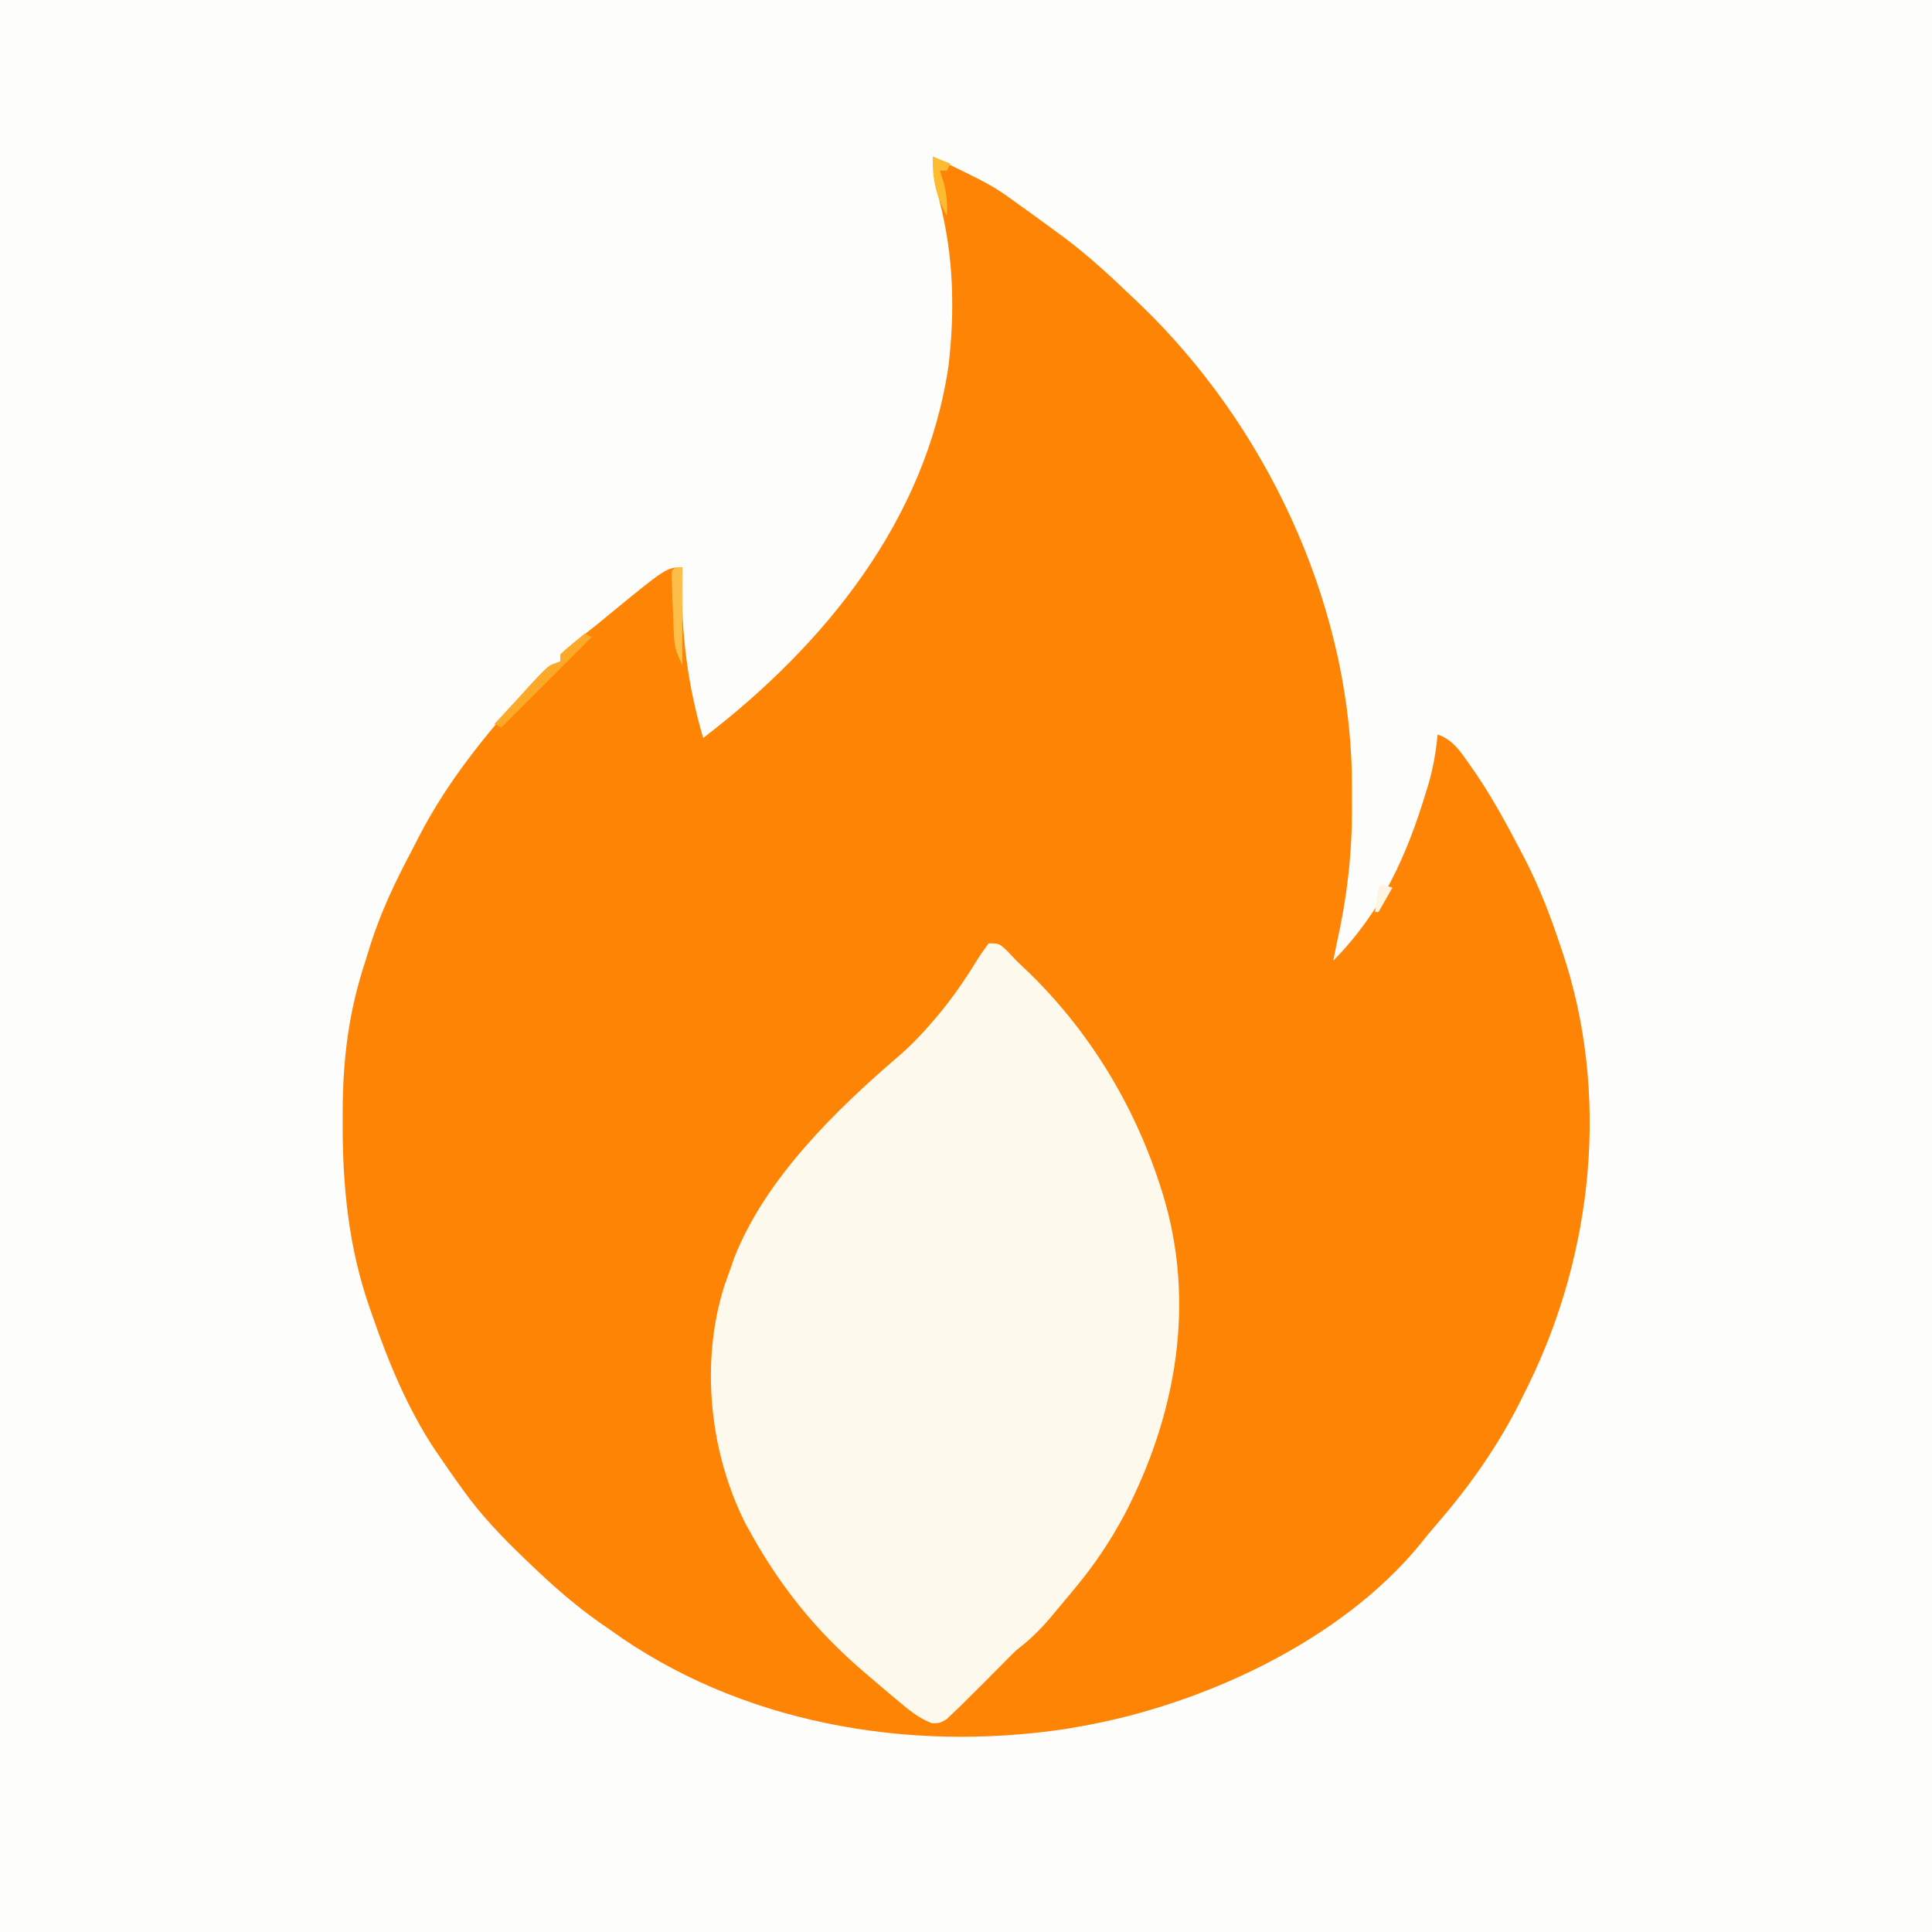
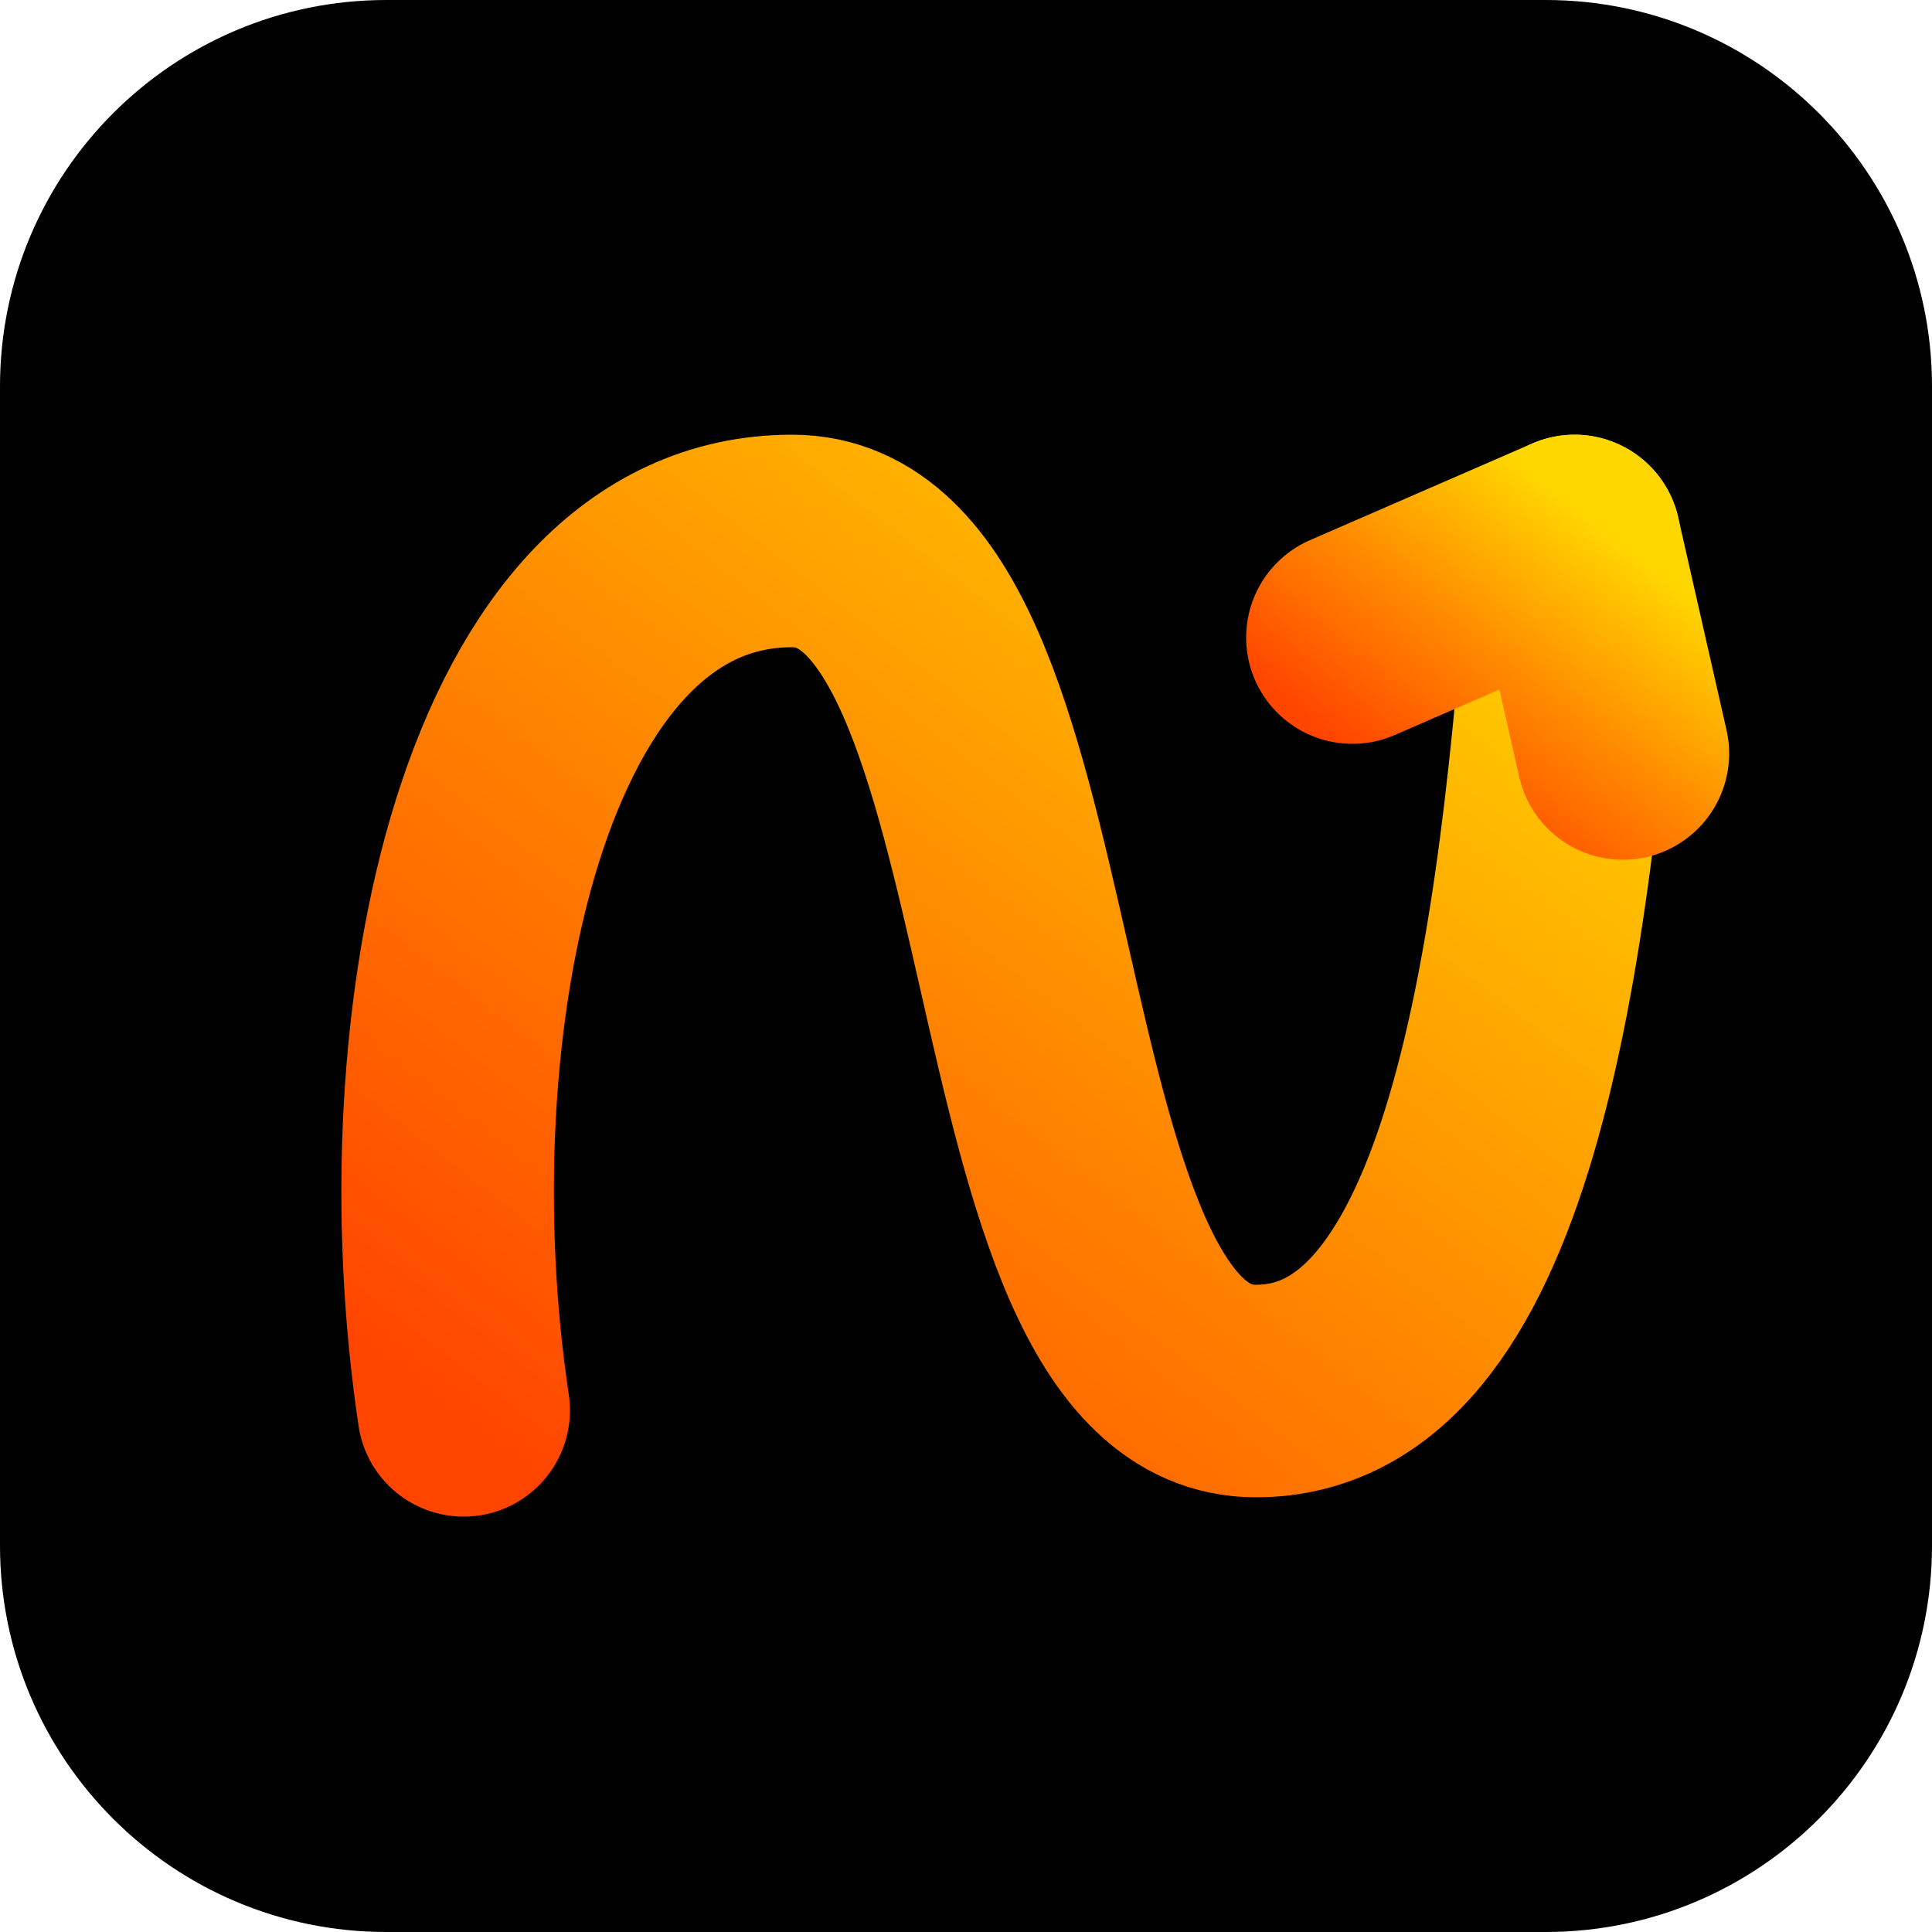
- <svg xmlns="http://www.w3.org/2000/svg" version="1.1" width="555" height="555">
-   <path d="M0 0 C183.15 0 366.3 0 555 0 C555 183.15 555 366.3 555 555 C371.85 555 188.7 555 0 555 C0 371.85 0 188.7 0 0 Z " fill="#FDFDFC" transform="translate(0,0)" />
-   <path d="M0 0 C17.219 8.324 17.219 8.324 25 14 C26.321 14.942 26.321 14.942 27.668 15.902 C30.464 17.911 33.235 19.949 36 22 C36.74 22.543 37.48 23.085 38.242 23.645 C45.27 28.935 51.642 34.936 58 41 C58.499 41.475 58.997 41.95 59.511 42.44 C95.392 76.884 119.199 127.125 120.336 177.094 C120.375 179.896 120.381 182.697 120.375 185.5 C120.376 186.232 120.377 186.964 120.378 187.719 C120.369 200.799 118.892 213.227 116 226 C115.663 227.666 115.327 229.332 115 231 C129.069 216.614 136.08 200.978 141.812 182 C142.02 181.318 142.227 180.637 142.44 179.935 C143.784 175.301 144.502 170.8 145 166 C149.52 167.538 151.747 171.194 154.375 174.938 C154.888 175.668 155.401 176.398 155.93 177.15 C160.618 184.051 164.579 191.297 168.438 198.688 C169.016 199.79 169.595 200.893 170.191 202.029 C174.16 209.813 177.244 217.714 180 226 C180.266 226.778 180.533 227.557 180.807 228.359 C194.475 268.982 189.77 314.766 171.012 352.967 C170.511 353.973 170.511 353.973 170 355 C169.674 355.663 169.348 356.326 169.012 357.01 C162.426 370.273 154.175 381.967 144.48 393.125 C142.945 394.905 141.44 396.713 139.988 398.562 C117.162 426.546 76.968 444.947 42 451 C40.702 451.226 39.404 451.451 38.066 451.684 C-7.168 458.457 -55.682 450.113 -93 423 C-93.977 422.325 -94.954 421.649 -95.961 420.953 C-103.186 415.856 -109.643 410.115 -116 404 C-116.523 403.499 -117.046 402.998 -117.585 402.481 C-123.922 396.378 -129.872 390.179 -135 383 C-135.594 382.176 -136.189 381.353 -136.801 380.504 C-138.565 378.022 -140.291 375.52 -142 373 C-142.419 372.39 -142.838 371.781 -143.27 371.152 C-151.01 359.374 -156.434 346.272 -161 333 C-161.342 332.034 -161.342 332.034 -161.691 331.048 C-167.862 313.512 -169.62 295.876 -169.562 277.375 C-169.563 276.463 -169.563 275.55 -169.563 274.61 C-169.52 259.302 -167.87 245.599 -163 231 C-162.514 229.427 -162.03 227.855 -161.547 226.281 C-158.579 216.997 -154.49 208.343 -149.924 199.747 C-149.113 198.213 -148.326 196.666 -147.543 195.117 C-139.49 179.567 -128.4 165.853 -116.688 152.938 C-116.184 152.377 -115.68 151.816 -115.16 151.238 C-112.656 148.521 -110.487 146.334 -107 145 C-107 144.34 -107 143.68 -107 143 C-105.431 141.562 -103.791 140.2 -102.125 138.875 C-101.116 138.069 -100.106 137.264 -99.066 136.434 C-98.054 135.631 -97.043 134.827 -96 134 C-95.163 133.31 -94.327 132.621 -93.465 131.91 C-76.525 118 -76.525 118 -72 118 C-72.023 119.198 -72.046 120.395 -72.07 121.629 C-72.286 137.439 -70.44 151.805 -66 167 C-31.357 140.506 -1.98 104.577 4.492 59.977 C6.337 44.256 5.929 28.422 1.973 13.086 C0.855 8.753 0.415 4.452 0 0 Z " fill="#FE8405" transform="translate(268,45)" />
-   <path d="M0 0 C3 0 3 0 5.336 2.164 C6.215 3.1 7.094 4.036 8 5 C8.9 5.853 9.8 6.707 10.727 7.586 C28.594 24.652 41.786 46.248 49.312 69.75 C49.555 70.506 49.798 71.261 50.047 72.04 C59.62 103.314 53.873 135.476 39.125 163.938 C35.052 171.54 30.529 178.36 25 185 C24.512 185.592 24.024 186.184 23.521 186.794 C21.94 188.705 20.349 190.605 18.75 192.5 C18.255 193.088 17.759 193.676 17.249 194.282 C14.401 197.591 11.494 200.349 8 203 C6.31 204.643 4.648 206.315 3 208 C0.028 211.029 -2.972 214.027 -6 217 C-6.721 217.717 -7.441 218.433 -8.184 219.172 C-8.866 219.816 -9.547 220.461 -10.25 221.125 C-10.853 221.705 -11.457 222.285 -12.078 222.883 C-14 224 -14 224 -16.27 224.039 C-20.278 222.514 -23.179 219.995 -26.438 217.25 C-27.489 216.376 -27.489 216.376 -28.561 215.484 C-30.722 213.672 -32.864 211.841 -35 210 C-35.638 209.452 -36.276 208.903 -36.933 208.338 C-49.677 197.261 -59.768 184.76 -68 170 C-68.544 169.033 -69.088 168.066 -69.648 167.07 C-80.098 146.648 -82.883 120.747 -76.05 98.816 C-75.396 96.867 -74.7 94.933 -74 93 C-73.713 92.161 -73.425 91.322 -73.129 90.457 C-64.18 67.635 -44.014 47.978 -25.82 32.371 C-22.278 29.311 -19.149 26.069 -16.125 22.5 C-15.621 21.913 -15.117 21.325 -14.598 20.72 C-10.342 15.649 -6.669 10.263 -3.209 4.623 C-2.212 3.034 -1.114 1.509 0 0 Z " fill="#FDF9ED" transform="translate(284,271)" />
-   <path d="M0 0 C0.66 0.33 1.32 0.66 2 1 C-6.58 9.58 -15.16 18.16 -24 27 C-24.66 26.67 -25.32 26.34 -26 26 C-23.405 23.179 -20.797 20.37 -18.188 17.562 C-17.081 16.359 -17.081 16.359 -15.951 15.131 C-15.239 14.367 -14.527 13.603 -13.793 12.816 C-13.138 12.109 -12.484 11.402 -11.809 10.674 C-10 9 -10 9 -7 8 C-7 7.34 -7 6.68 -7 6 C-5.469 4.492 -5.469 4.492 -3.5 2.875 C-2.85 2.336 -2.201 1.797 -1.531 1.242 C-1.026 0.832 -0.521 0.422 0 0 Z " fill="#FCA92A" transform="translate(168,182)" />
-   <path d="M0 0 C0.66 0 1.32 0 2 0 C2 9.24 2 18.48 2 28 C0.109 24.217 -0.286 22.659 -0.449 18.613 C-0.492 17.593 -0.536 16.573 -0.58 15.521 C-0.616 14.463 -0.651 13.404 -0.688 12.312 C-0.758 10.707 -0.758 10.707 -0.83 9.068 C-1.055 3.242 -1.055 3.242 -1 1 C-0.67 0.67 -0.34 0.34 0 0 Z " fill="#FDBE4A" transform="translate(194,163)" />
-   <path d="M0 0 C2.475 0.99 2.475 0.99 5 2 C4.67 2.66 4.34 3.32 4 4 C3.34 4 2.68 4 2 4 C2.33 5.031 2.66 6.062 3 7.125 C3.972 10.484 4.171 13.491 4 17 C0.972 11.593 -0.301 6.178 0 0 Z " fill="#FDBB2F" transform="translate(268,45)" />
-   <path d="M0 0 C0.99 0.33 1.98 0.66 3 1 C1.68 3.31 0.36 5.62 -1 8 C-1.33 8 -1.66 8 -2 8 C-1.125 1.125 -1.125 1.125 0 0 Z " fill="#FDF5E2" transform="translate(397,254)" />
+ <svg xmlns="http://www.w3.org/2000/svg" viewBox="0 0 100 100" width="100" height="100">
+   <rect width="100" height="100" rx="20" fill="#000000" />
+   <linearGradient id="nivora-grad" x1="0%" y1="100%" x2="100%" y2="0%">
+     <stop offset="0%" stop-color="#ff4500" />
+     <stop offset="50%" stop-color="#ff8c00" />
+     <stop offset="100%" stop-color="#ffd700" />
+   </linearGradient>
+   <g transform="translate(0, 0)">
+     {/* Curvy 'N' Path */}
+     <path d="M 24 73 C 21 53, 26 28, 41 28 C 55 28, 51 72, 65 72 C 77 72, 80 50, 81.5 28" fill="none" stroke="url(#nivora-grad)" stroke-width="11" stroke-linecap="round" stroke-linejoin="round" />
+     {/* Arrow Head */}
+     <path d="M 70 33 L 81.5 28 L 84 39" fill="none" stroke="url(#nivora-grad)" stroke-width="11" stroke-linecap="round" stroke-linejoin="round" />
+   </g>
</svg>
